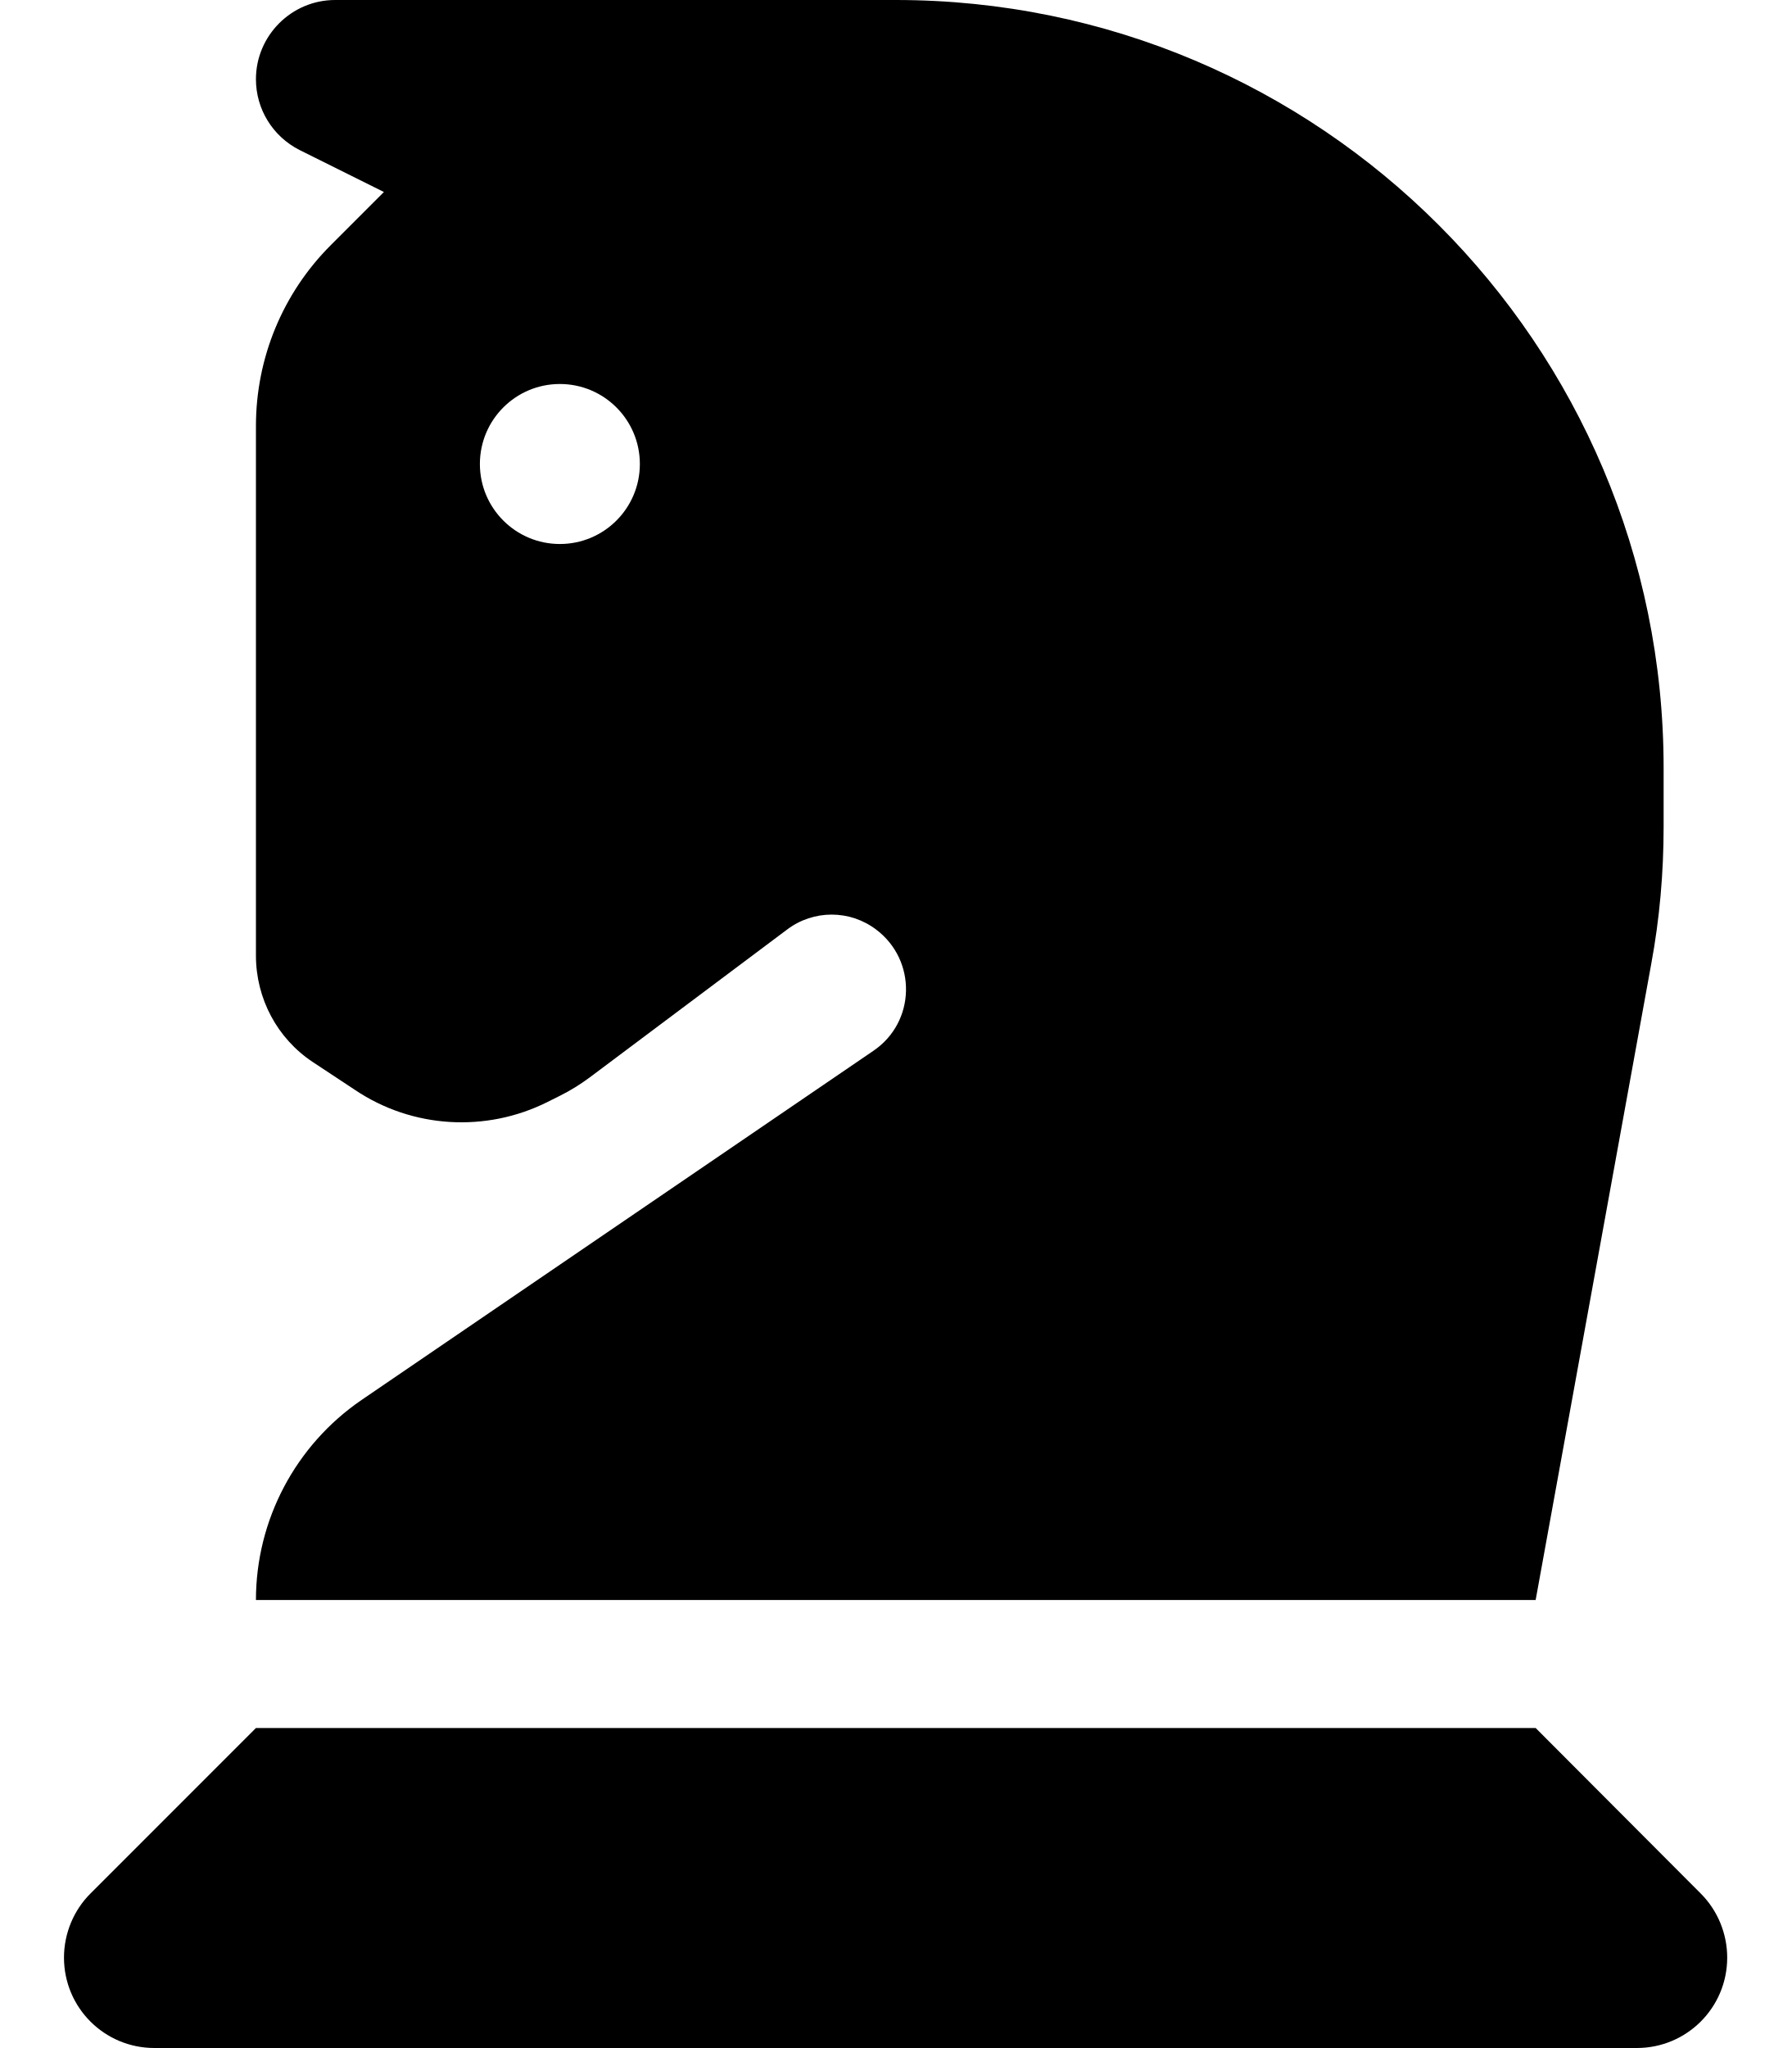
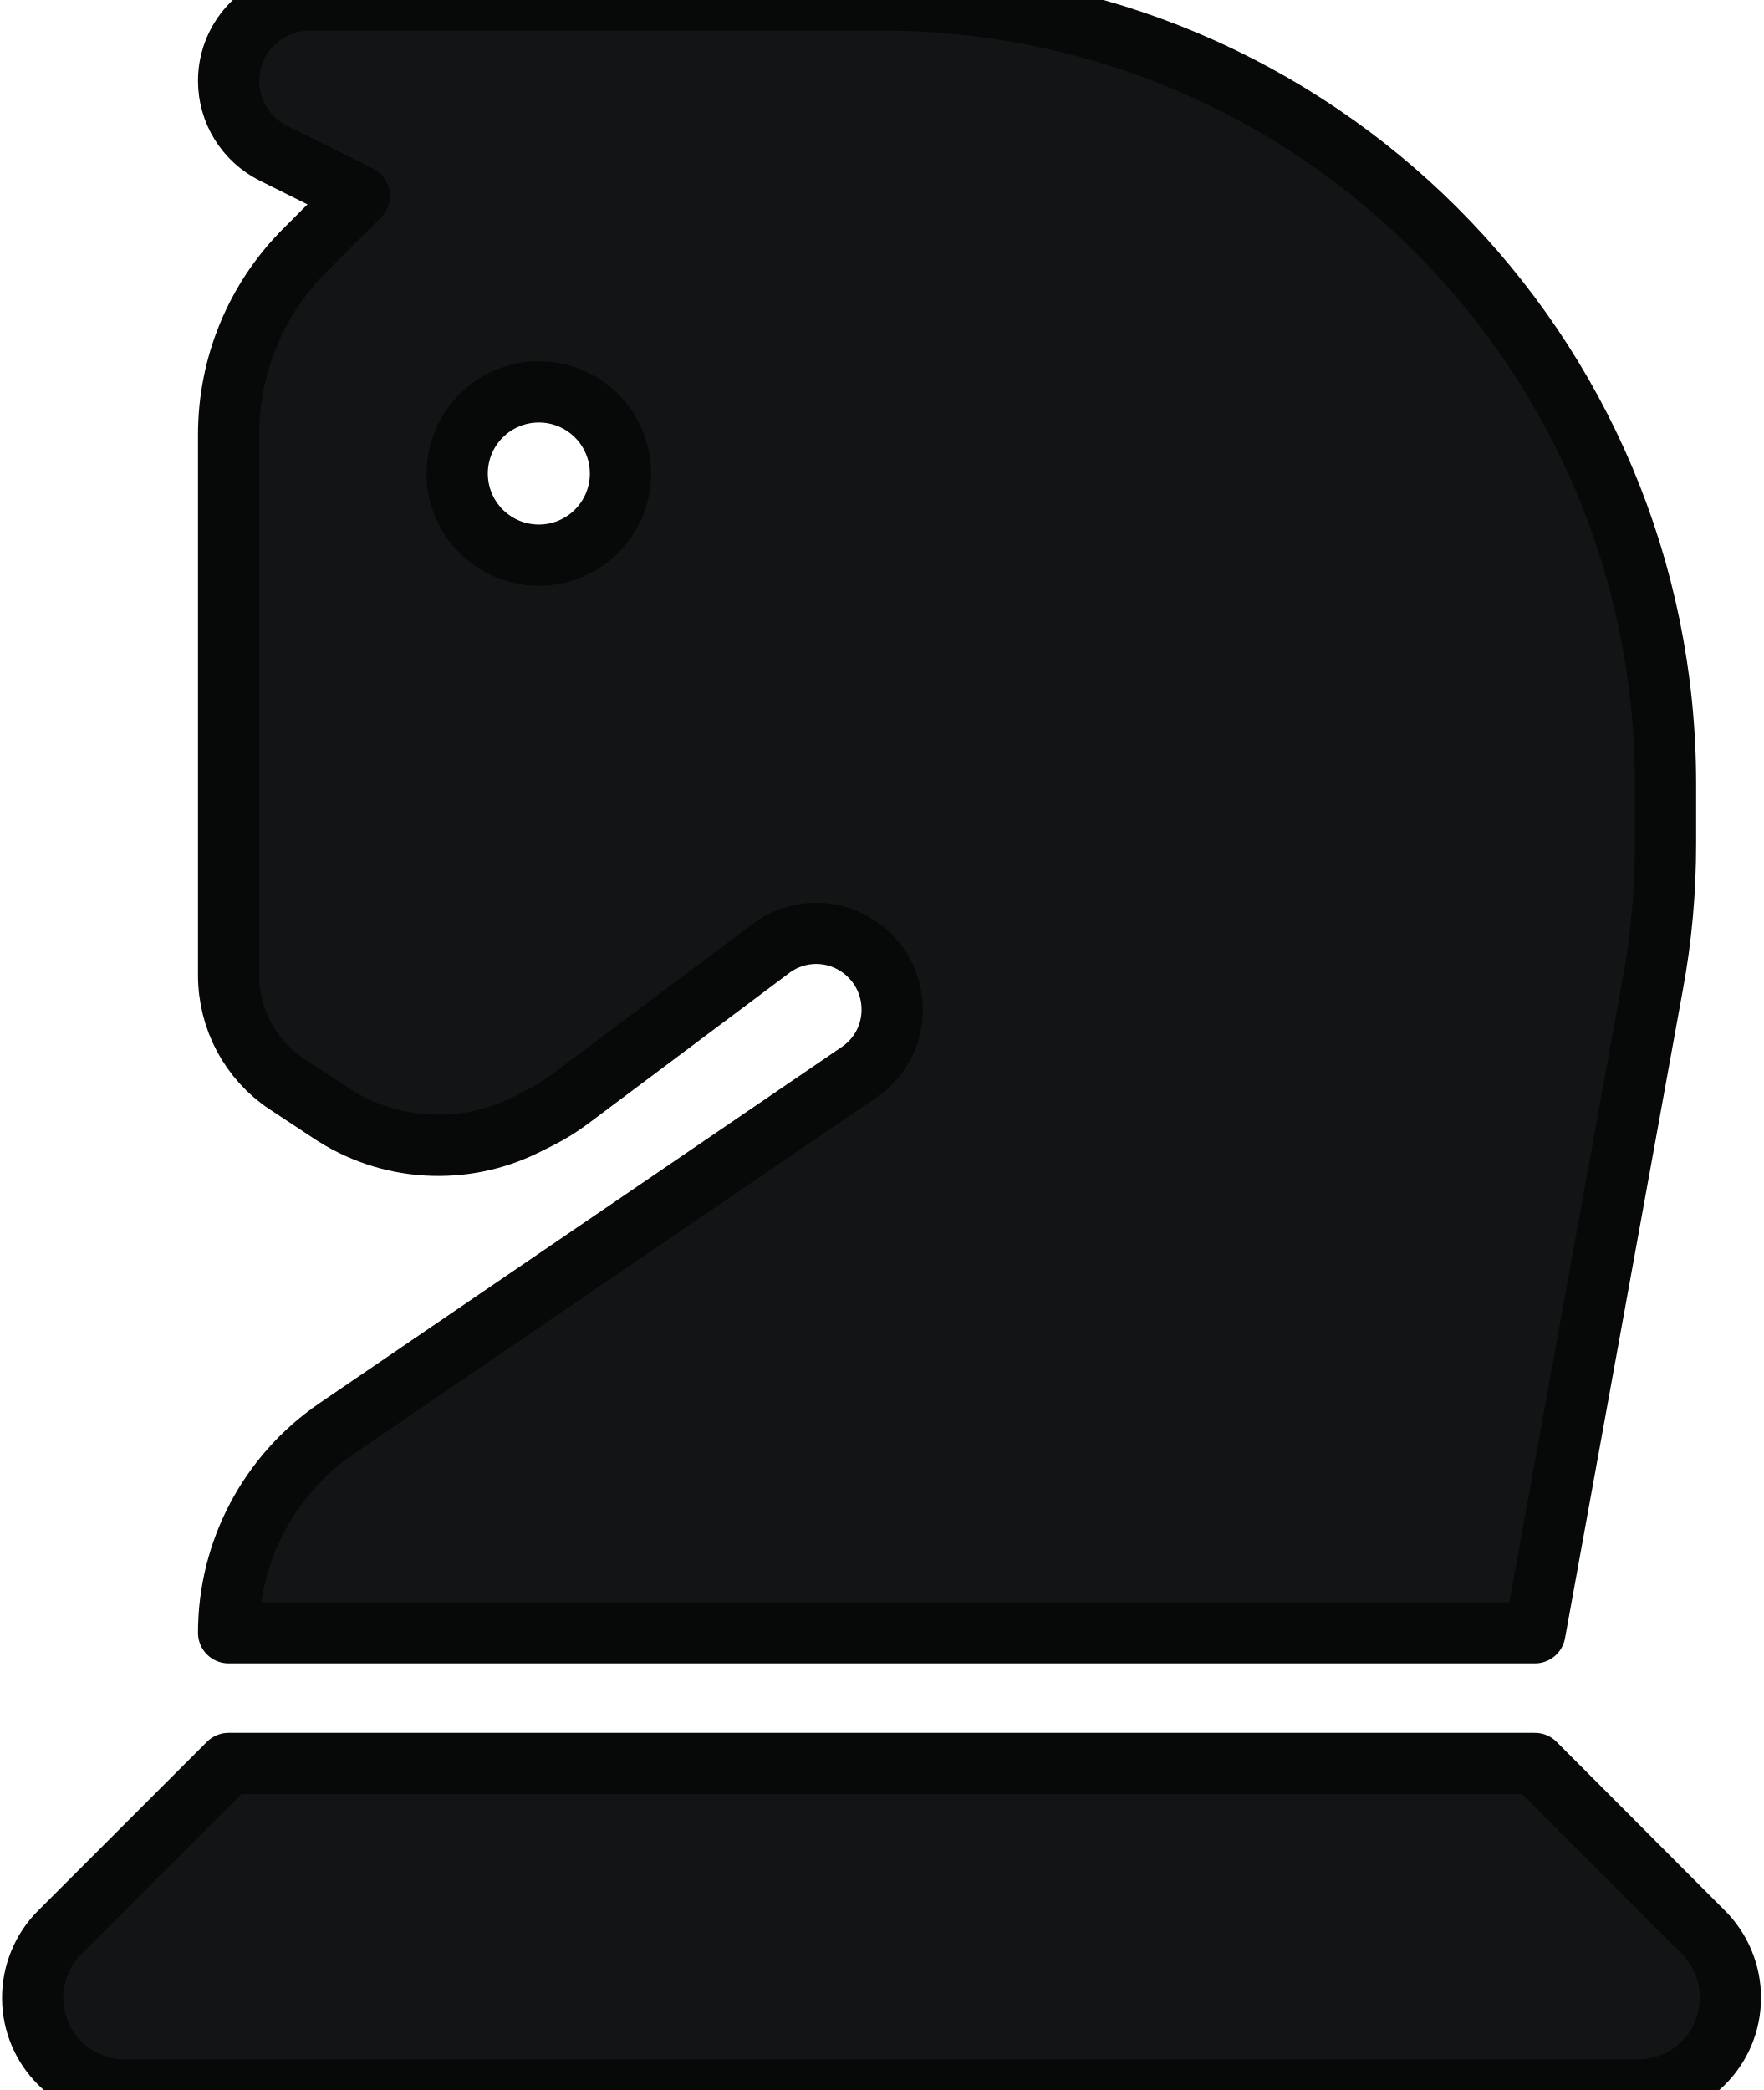
- <svg xmlns="http://www.w3.org/2000/svg" viewBox="0 0 448 512">
-   <path d="M96 48L82.7 61.3C70.7 73.3 64 89.5 64 106.5l0 132.4c0 10.7 5.3 20.7 14.2 26.6l10.6 7c14.3 9.6 32.7 10.7 48.1 3l3.2-1.6c2.6-1.3 5-2.8 7.3-4.5l49.4-37c6.6-5 15.7-5 22.3 0c10.2 7.7 9.9 23.1-.7 30.3L90.4 350C73.9 361.3 64 380 64 400l320 0 28.9-159c2.1-11.3 3.1-22.8 3.1-34.3l0-14.7C416 86 330 0 224 0L83.8 0C72.9 0 64 8.9 64 19.8c0 7.5 4.2 14.3 10.9 17.7L96 48zm24 68a20 20 0 1 1 40 0 20 20 0 1 1 -40 0zM22.6 473.4c-4.2 4.2-6.6 10-6.6 16C16 501.9 26.1 512 38.6 512l370.7 0c12.5 0 22.6-10.1 22.6-22.6c0-6-2.4-11.8-6.6-16L384 432 64 432 22.6 473.4z" />
+ <svg xmlns="http://www.w3.org/2000/svg" width="432" height="512" viewBox="0 0 432 512" fill="none">
+   <path d="M88 48L74.7 61.3C62.7 73.3 56 89.5 56 106.5V238.9C56 249.6 61.3 259.6 70.2 265.5L80.8 272.5C95.1 282.1 113.5 283.2 128.9 275.5L132.1 273.9C134.7 272.6 137.1 271.1 139.4 269.4L188.8 232.4C195.4 227.4 204.5 227.4 211.1 232.4C221.3 240.1 221 255.5 210.4 262.7L82.4 350C65.9 361.3 56 380 56 400H376L404.9 241C407 229.7 408 218.2 408 206.7V192C408 86 322 0 216 0H75.8C64.9 0 56 8.9 56 19.8C56 27.3 60.2 34.1 66.9 37.5L88 48ZM112 116C112 110.696 114.107 105.609 117.858 101.858C121.609 98.107 126.696 96 132 96C137.304 96 142.391 98.107 146.142 101.858C149.893 105.609 152 110.696 152 116C152 121.304 149.893 126.391 146.142 130.142C142.391 133.893 137.304 136 132 136C126.696 136 121.609 133.893 117.858 130.142C114.107 126.391 112 121.304 112 116ZM14.6 473.4C10.4 477.6 8 483.4 8 489.4C8 501.9 18.1 512 30.6 512H401.3C413.8 512 423.9 501.9 423.9 489.4C423.9 483.4 421.5 477.6 417.3 473.4L376 432H56L14.6 473.4Z" fill="#121416" stroke="#070808" stroke-width="15" stroke-linejoin="round" />
</svg>
